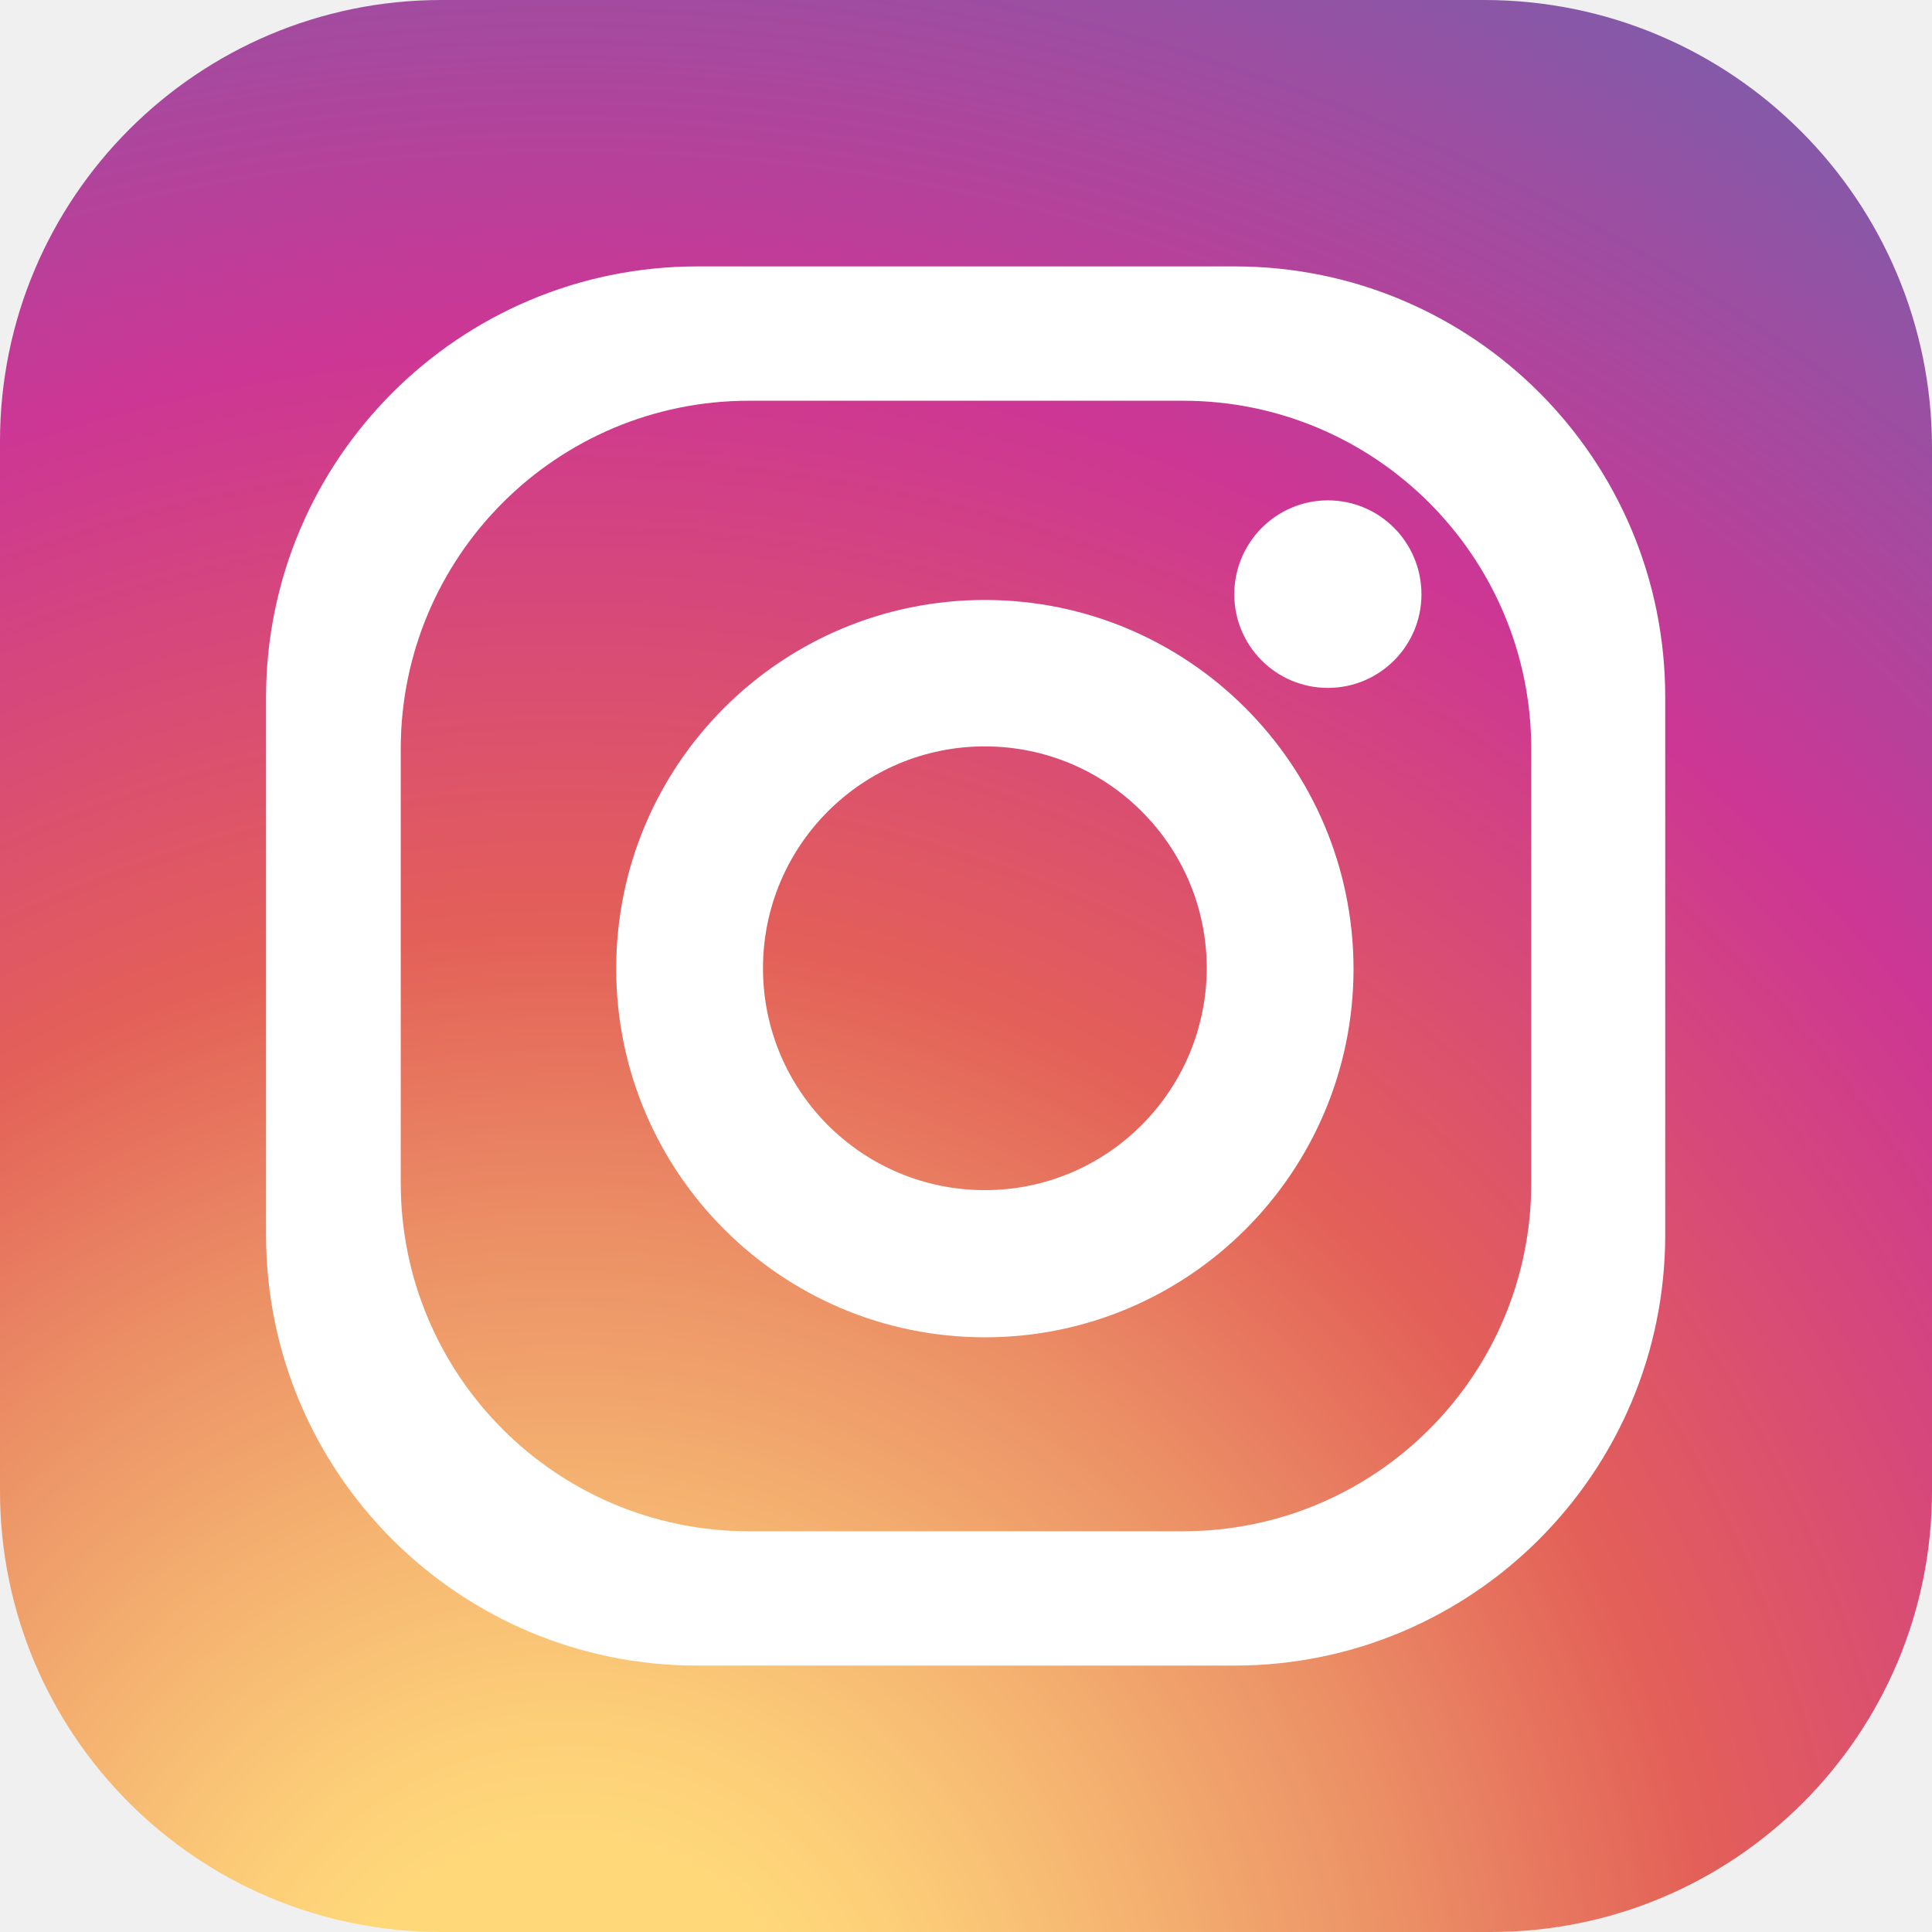
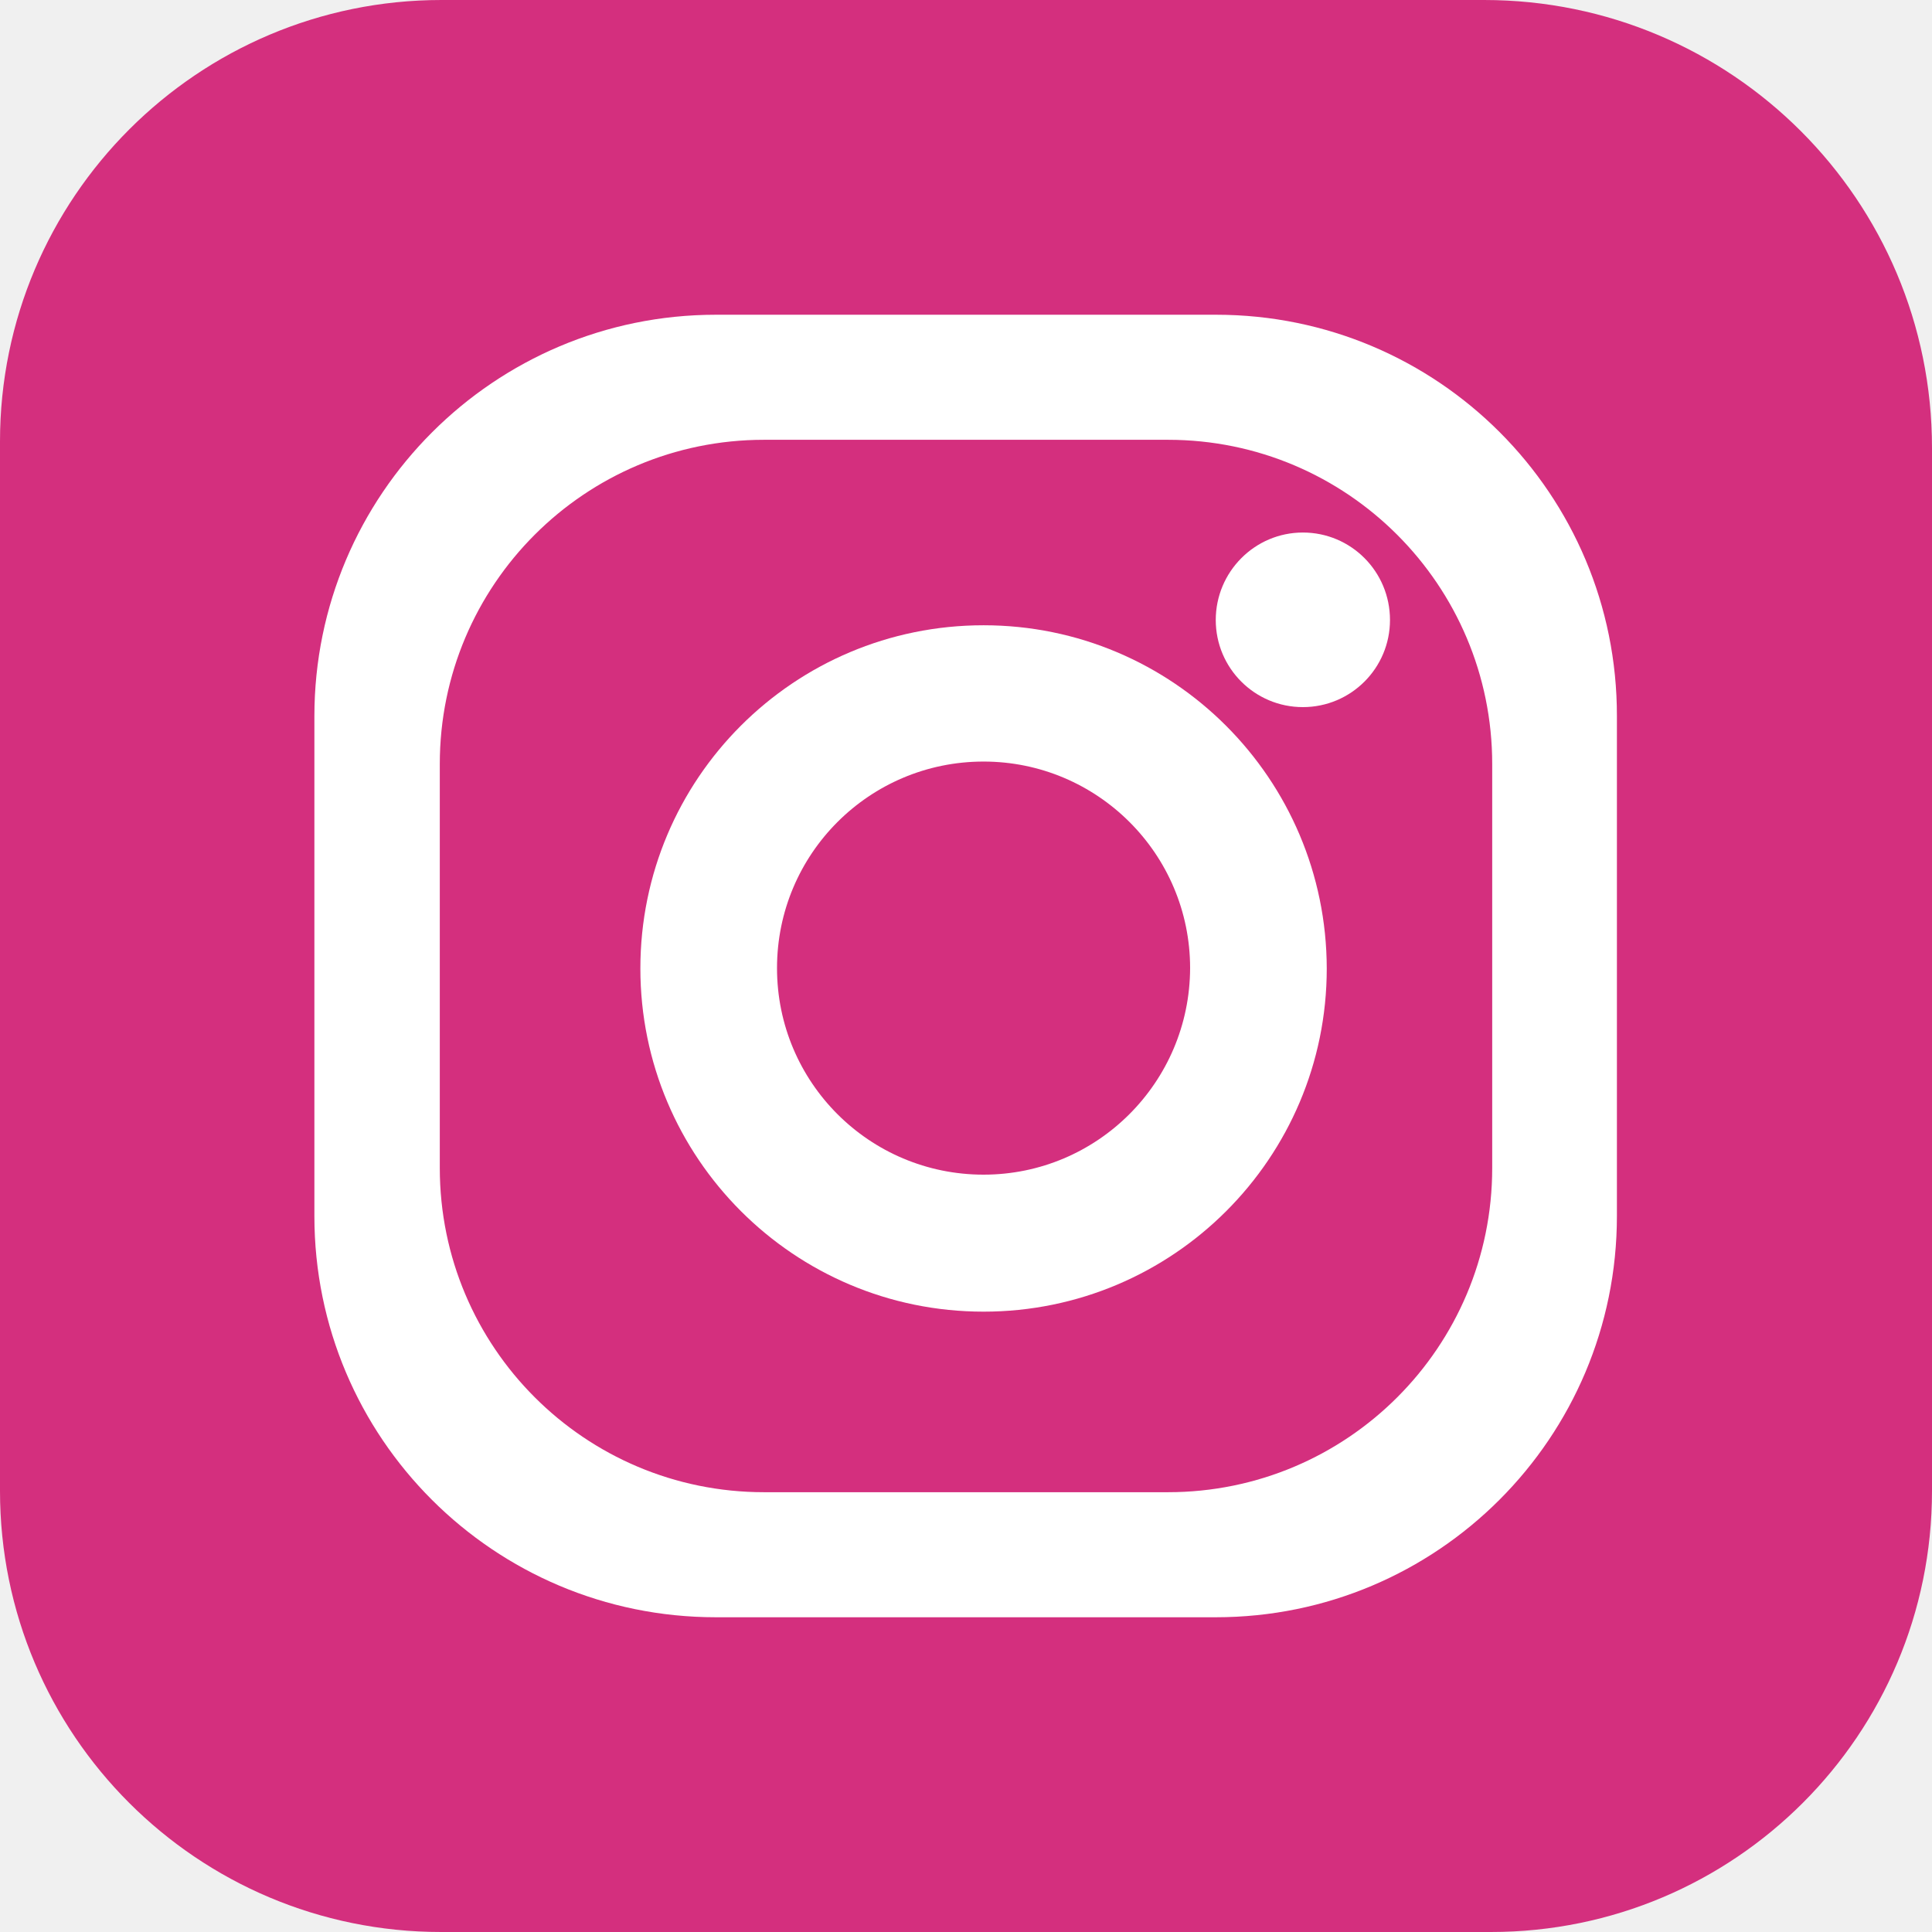
- <svg xmlns="http://www.w3.org/2000/svg" id="Layer_1" style="enable-background:new 0 0 512 512;" version="1.1" viewBox="0 0 512 512" xml:space="preserve">
-   <style type="text/css">
- 	.st0{fill:url(#SVGID_1_);}
- 	.st1{fill:#FFFFFF;}
- </style>
-   <g>
-     <radialGradient cx="225.474" cy="222.805" gradientTransform="matrix(14.2175 0 0 14.2171 -3055.704 -2615.996)" gradientUnits="userSpaceOnUse" id="SVGID_1_" r="47.721">
-       <stop offset="9.693880e-02" style="stop-color:#FFD87A" />
-       <stop offset="0.143" style="stop-color:#FCCE78" />
-       <stop offset="0.226" style="stop-color:#F5B471" />
-       <stop offset="0.338" style="stop-color:#EB8D65" />
-       <stop offset="0.449" style="stop-color:#E36058" />
-       <stop offset="0.679" style="stop-color:#CD3694" />
-       <stop offset="1" style="stop-color:#6668B0" />
-     </radialGradient>
-     <path class="st0" d="M512,395.1c0,64.6-52.3,116.9-116.9,116.9H116.9C52.3,512,0,459.7,0,395.1V117C0,52.4,52.4,0,117,0h276.3   C458.9,0,512,53.1,512,118.7V395.1z" />
-     <g>
-       <path class="st1" d="M327.2,70.6H184.8c-63.1,0-114.3,51.2-114.3,114.3v142.3c0,63.1,51.1,114.2,114.3,114.2h142.3    c63.1,0,114.2-51.1,114.2-114.2V184.9C441.4,121.7,390.3,70.6,327.2,70.6z M405.8,313.5c0,51-41.3,92.3-92.3,92.3h-115    c-51,0-92.3-41.3-92.3-92.3v-115c0-51,41.3-92.3,92.3-92.3h115c51,0,92.3,41.4,92.3,92.3V313.5z" />
-       <path class="st1" d="M261,159c-54,0-97.7,43.7-97.7,97.7c0,53.9,43.7,97.7,97.7,97.7c53.9,0,97.7-43.7,97.7-97.7    C358.6,202.7,314.9,159,261,159z M261,315.4c-32.5,0-58.8-26.3-58.8-58.8c0-32.5,26.3-58.8,58.8-58.8c32.4,0,58.8,26.3,58.8,58.8    C319.7,289.1,293.4,315.4,261,315.4z" />
-       <path class="st1" d="M376.7,157.5c0,13.7-11.1,24.8-24.8,24.8c-13.7,0-24.8-11.1-24.8-24.8c0-13.7,11.1-24.9,24.8-24.9    C365.6,132.6,376.7,143.7,376.7,157.5z" />
+ <svg xmlns="http://www.w3.org/2000/svg" width="550px" height="550px" viewBox="0 0 550 550" version="1.1">
+   <g id="Page-1" stroke="none" stroke-width="1" fill="none" fill-rule="evenodd">
+     <g id="instagram" fill-rule="nonzero">
+       <path d="M550,424.424 C550,493.818 493.818,550 424.424,550 L125.576,550 C56.182,550 0,493.818 0,424.424 L0,125.684 C0,56.289 56.289,0 125.684,0 L422.49,0 C492.959,0 550,57.041 550,127.51 L550,424.424 Z" id="Path" fill="#D42F7E" />
+       <g id="Group" transform="translate(89, 89)" fill="#FFFFFF">
+         <path d="M257.2,0.6 L114.8,0.6 C51.7,0.6 0.5,51.8 0.5,114.9 L0.5,257.2 C0.5,320.3 51.6,371.4 114.8,371.4 L257.1,371.4 C320.2,371.4 371.3,320.3 371.3,257.2 L371.3,114.9 C371.4,51.7 320.3,0.6 257.2,0.6 Z M335.8,243.5 C335.8,294.5 294.5,335.8 243.5,335.8 L128.5,335.8 C77.5,335.8 36.2,294.5 36.2,243.5 L36.2,128.5 C36.2,77.5 77.5,36.2 128.5,36.2 L243.5,36.2 C294.5,36.2 335.8,77.6 335.8,128.5 L335.8,243.5 Z" id="Shape" />
+         <path d="M191,89 C137,89 93.3,132.7 93.3,186.7 C93.3,240.6 137,284.4 191,284.4 C244.9,284.4 288.7,240.7 288.7,186.7 C288.6,132.7 244.9,89 191,89 Z M191,245.4 C158.5,245.4 132.2,219.1 132.2,186.6 C132.2,154.1 158.5,127.8 191,127.8 C223.4,127.8 249.8,154.1 249.8,186.6 C249.7,219.1 223.4,245.4 191,245.4 Z" id="Shape" />
+         <path d="M306.7,87.5 C306.7,101.2 295.6,112.3 281.9,112.3 C268.2,112.3 257.1,101.2 257.1,87.5 C257.1,73.8 268.2,62.6 281.9,62.6 C295.6,62.6 306.7,73.7 306.7,87.5 Z" id="Path" />
+       </g>
    </g>
  </g>
</svg>
